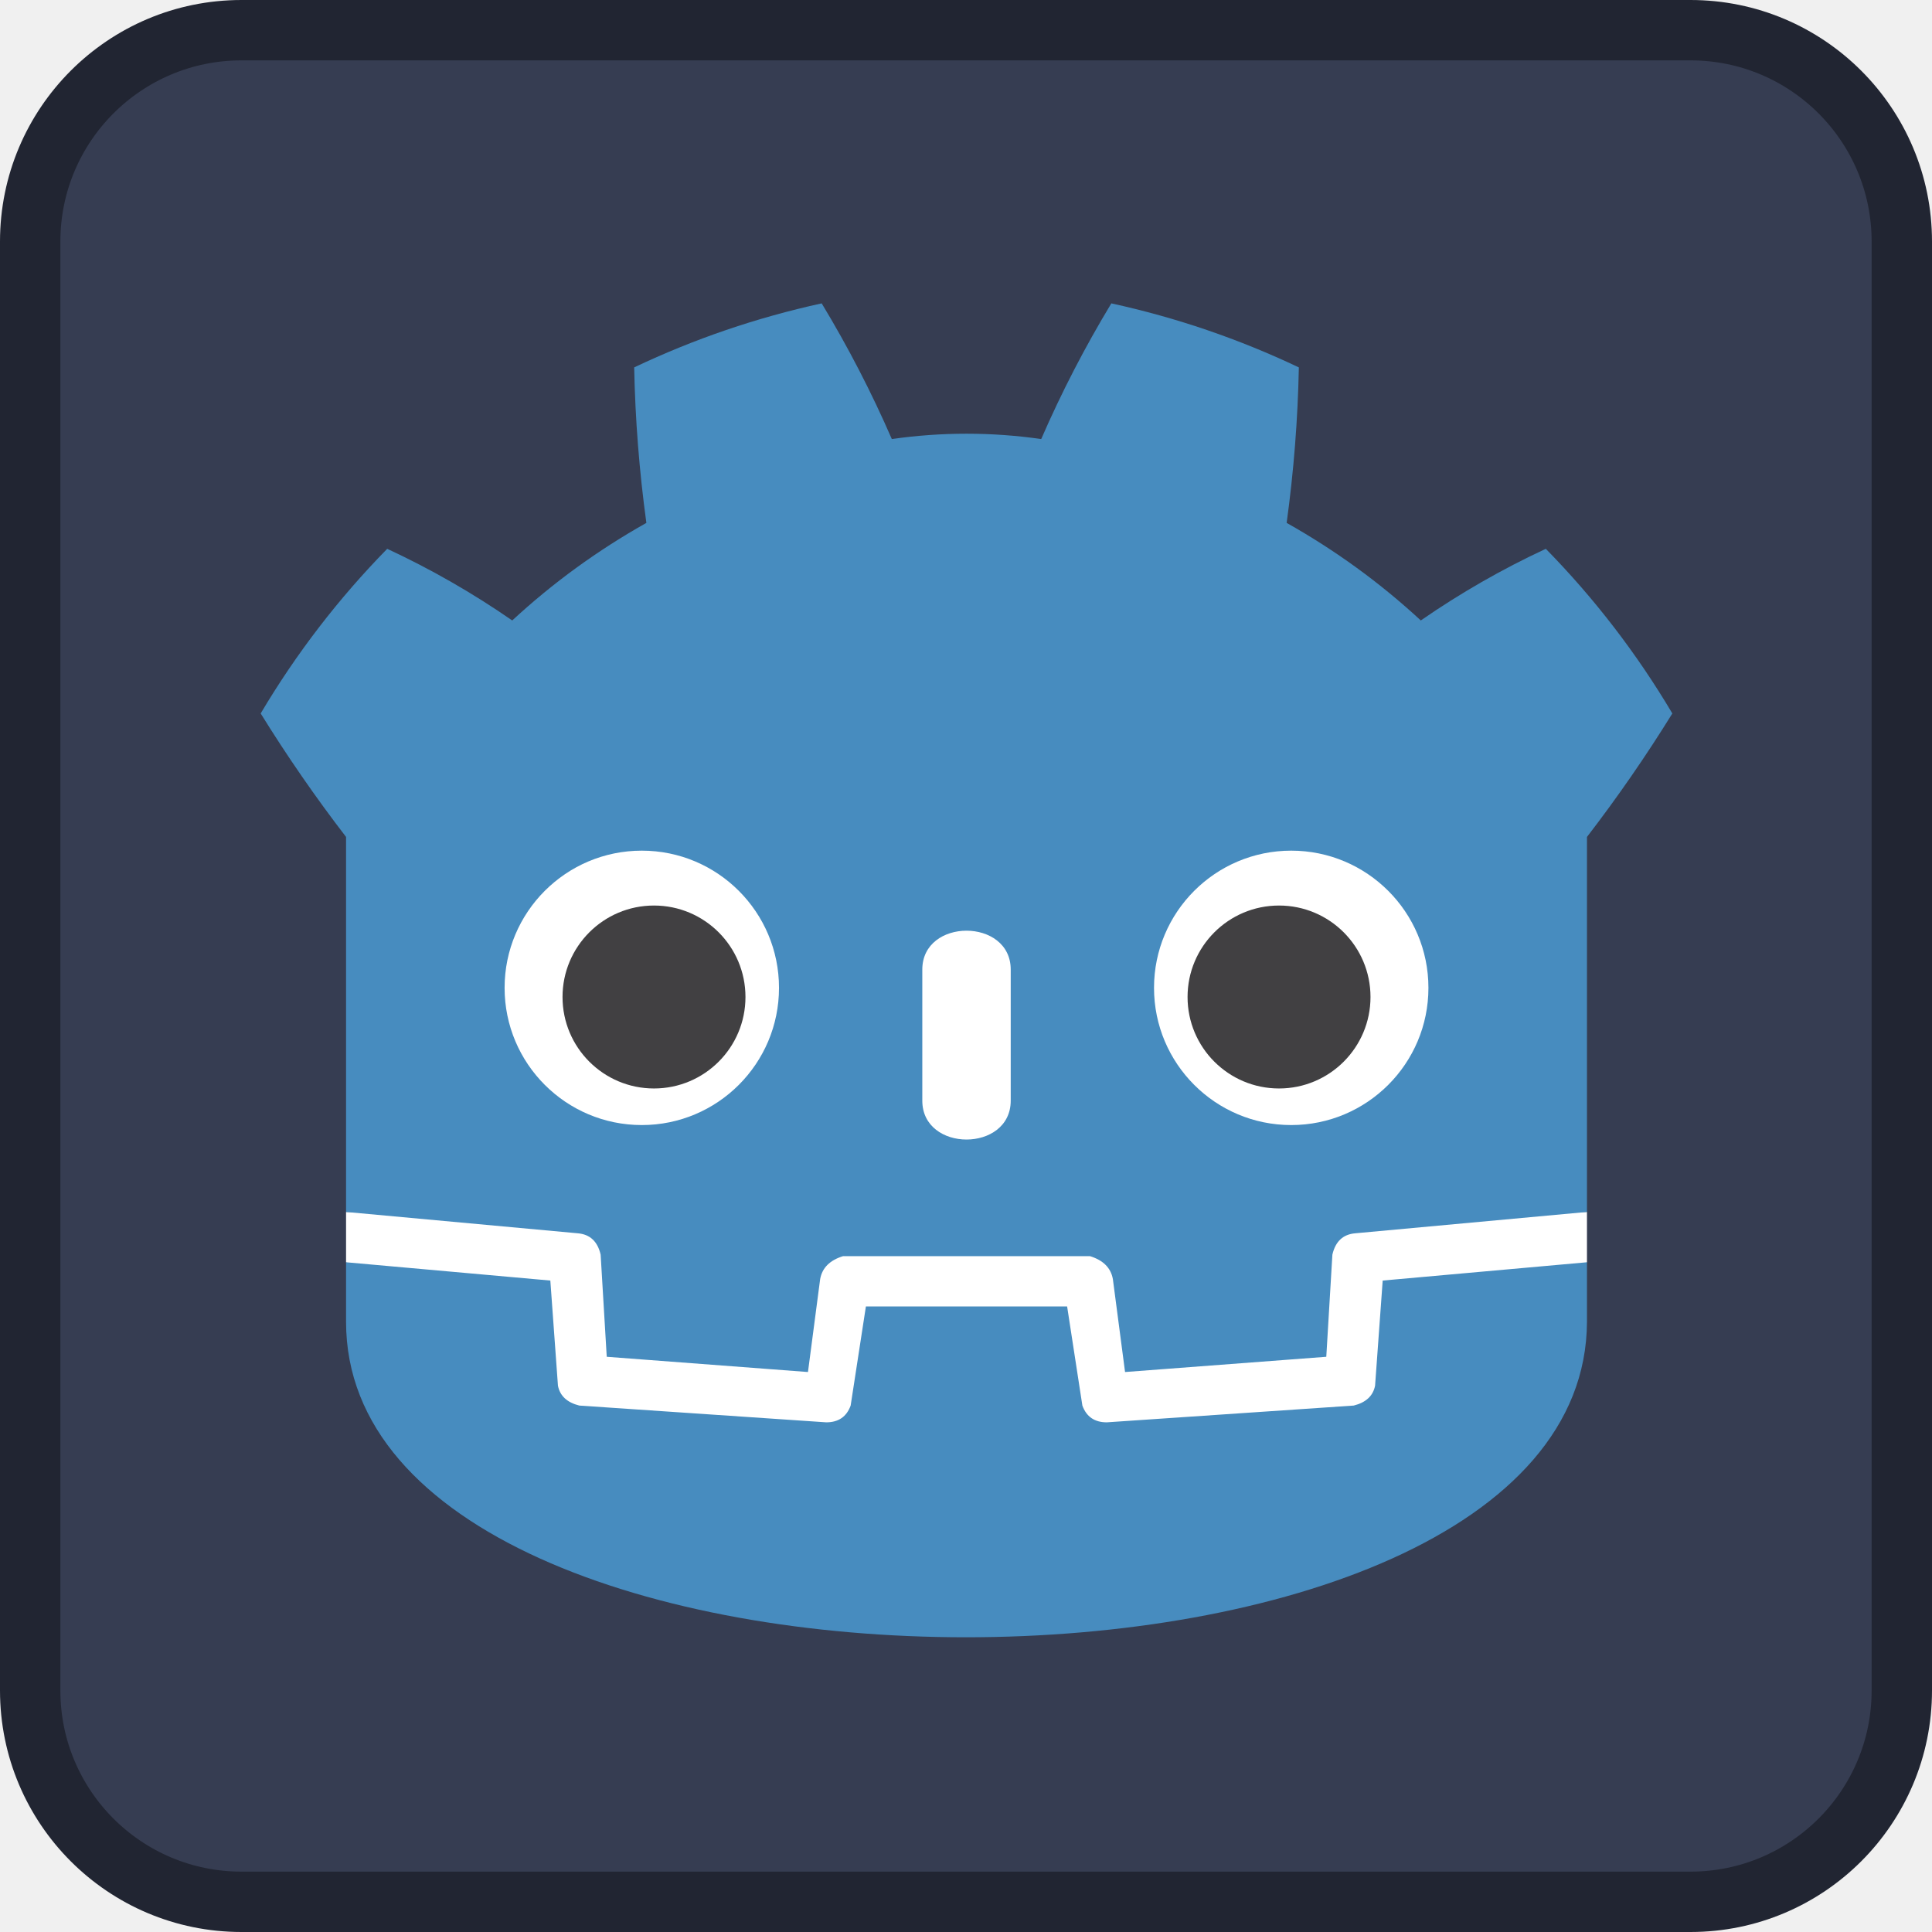
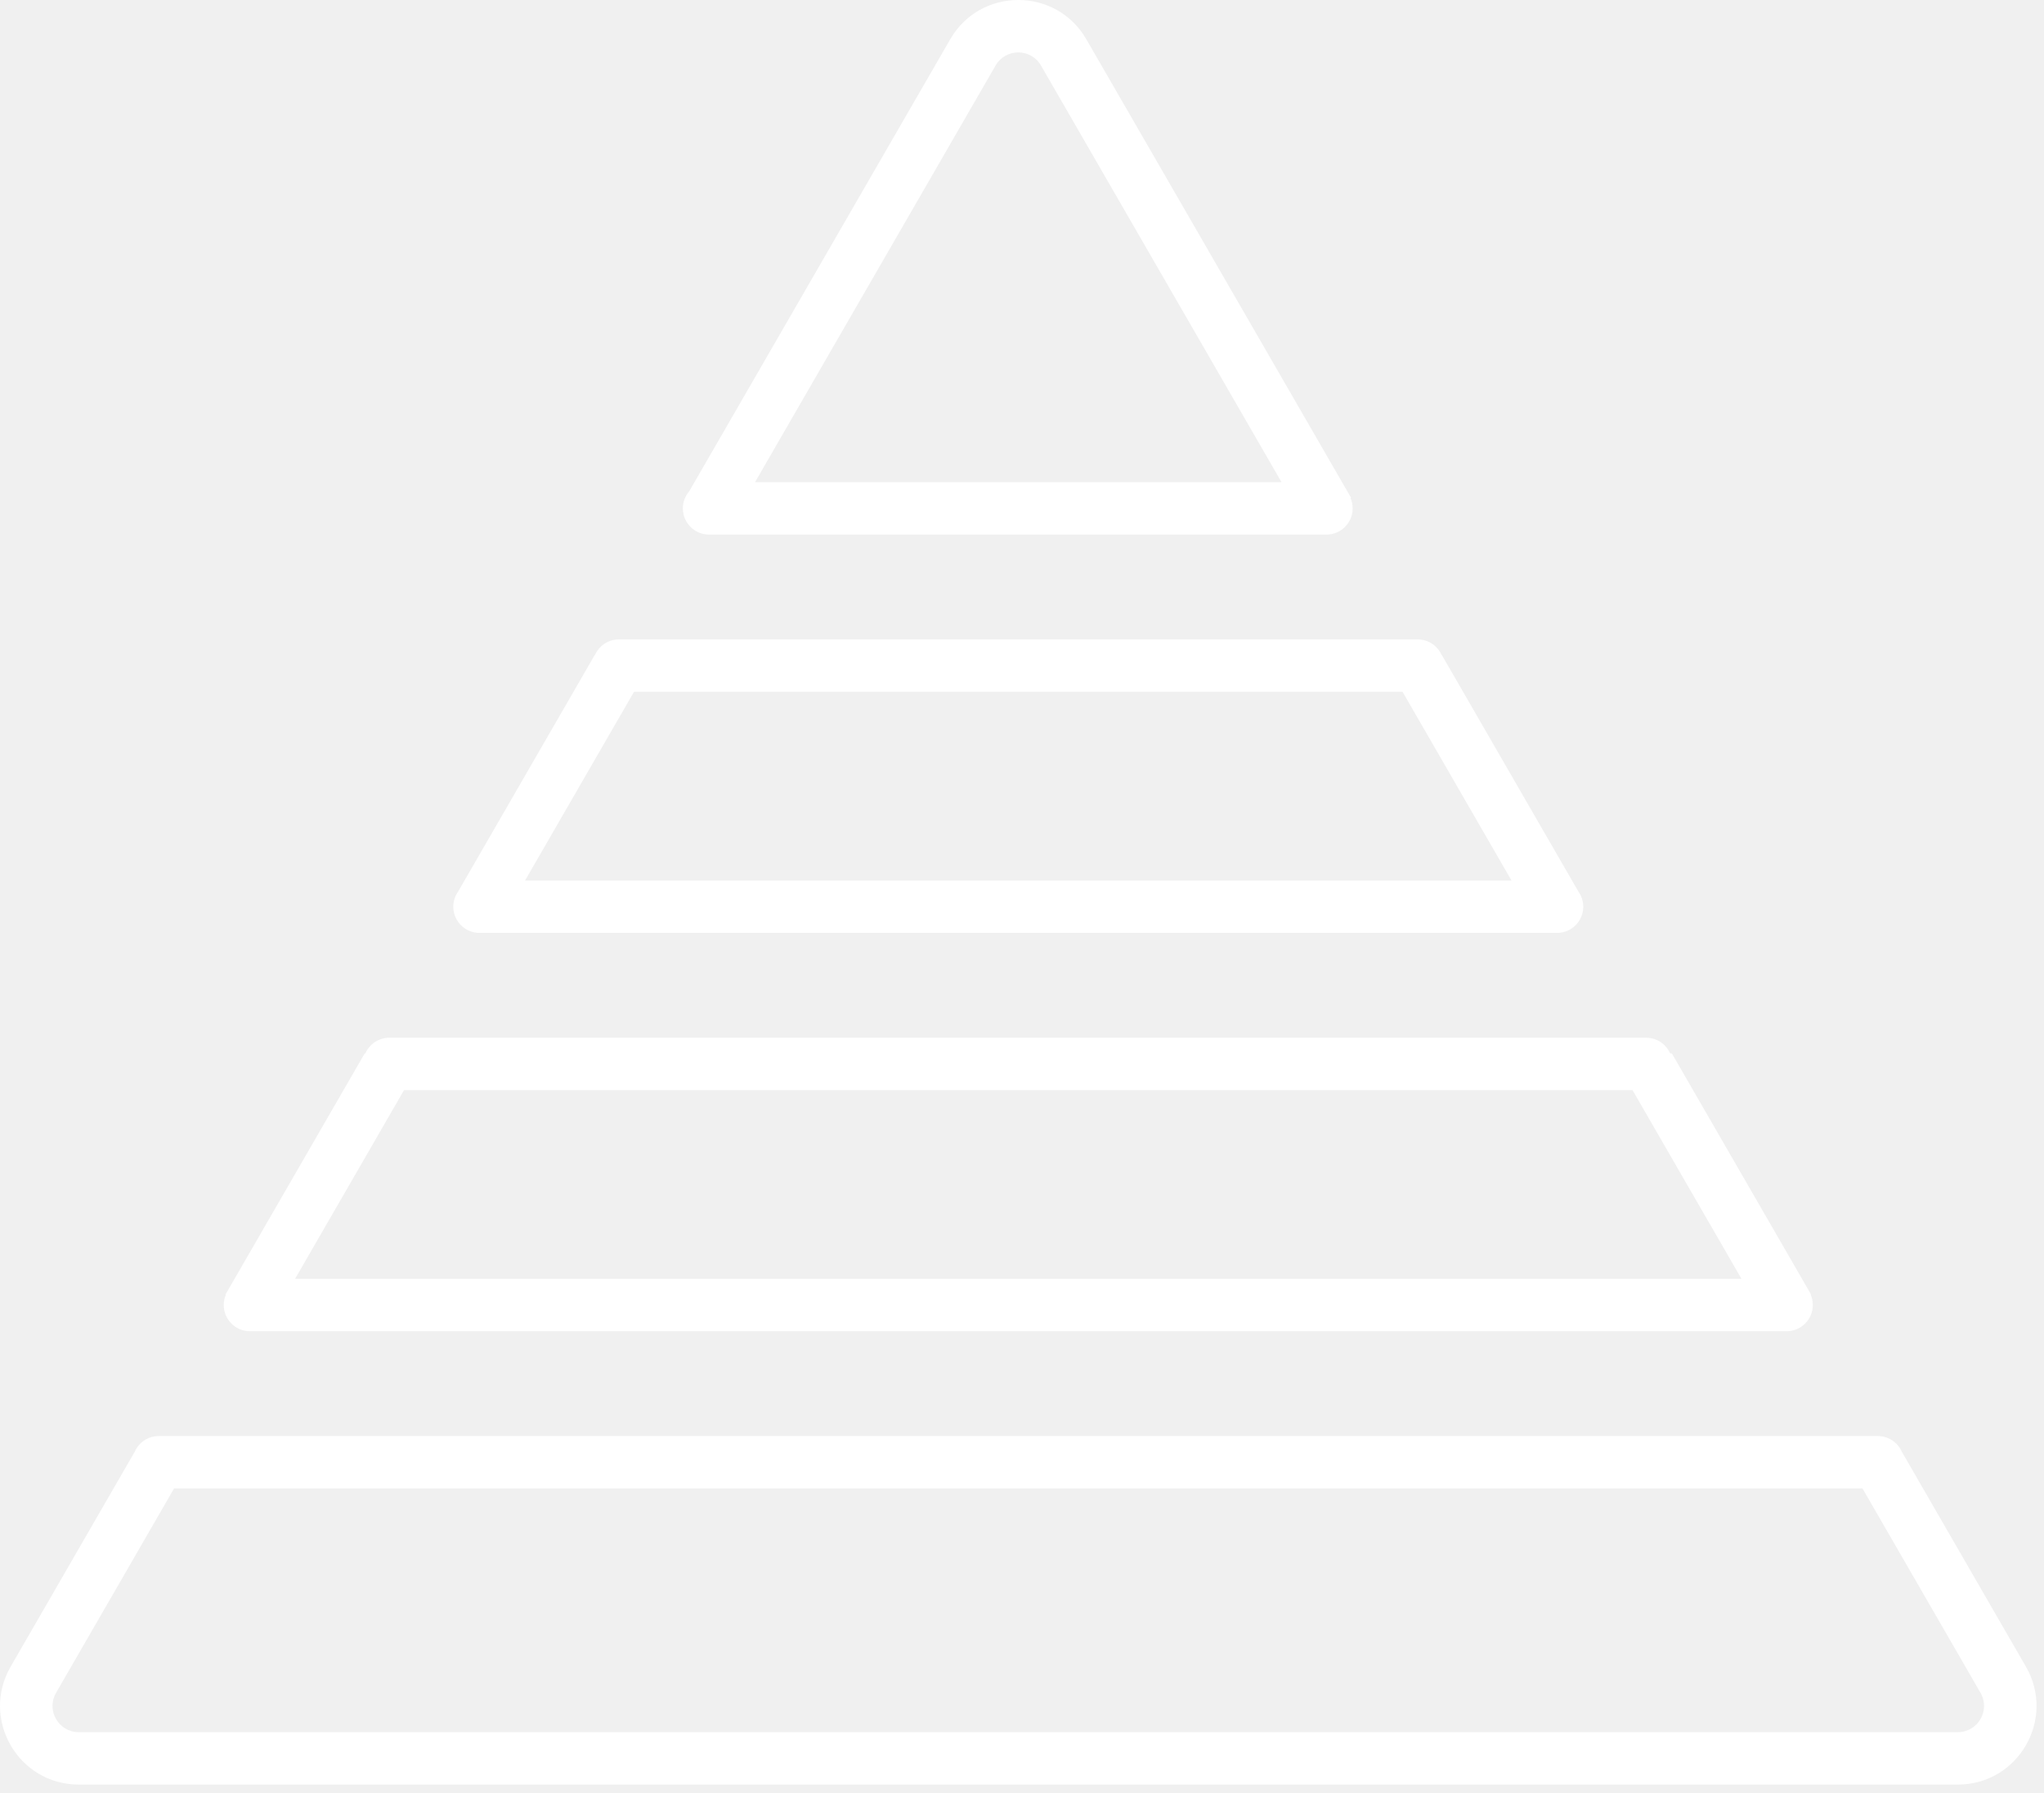
- <svg xmlns="http://www.w3.org/2000/svg" width="128" height="128">
-   <rect width="124" height="124" x="2" y="2" fill="#363d52" stroke="#212532" stroke-width="4" rx="14" />
-   <g fill="#fff" transform="translate(12.322 12.322)scale(.101)">
-     <path d="M105 673v33q407 354 814 0v-33z" />
-     <path fill="#478cbf" d="m105 673 152 14q12 1 15 14l4 67 132 10 8-61q2-11 15-15h162q13 4 15 15l8 61 132-10 4-67q3-13 15-14l152-14V427q30-39 56-81-35-59-83-108-43 20-82 47-40-37-88-64 7-51 8-102-59-28-123-42-26 43-46 89-49-7-98 0-20-46-46-89-64 14-123 42 1 51 8 102-48 27-88 64-39-27-82-47-48 49-83 108 26 42 56 81zm0 33v39c0 276 813 276 814 0v-39l-134 12-5 69q-2 10-14 13l-162 11q-12 0-16-11l-10-65H446l-10 65q-4 11-16 11l-162-11q-12-3-14-13l-5-69z" />
-     <path d="M483 600c0 34 58 34 58 0v-86c0-34-58-34-58 0z" />
-     <circle cx="725" cy="526" r="90" />
-     <circle cx="299" cy="526" r="90" />
-   </g>
-   <g fill="#414042" transform="translate(12.322 12.322)scale(.101)">
-     <circle cx="307" cy="532" r="60" />
-     <circle cx="717" cy="532" r="60" />
-   </g>
+ <svg xmlns="http://www.w3.org/2000/svg" width="195" height="171" viewBox="0 0 195 171" fill="none">
+   <path d="M179.145 137C180.17 137 181.05 137.617 181.436 138.5H181.438L193.274 159C196.16 164 192.552 170.25 186.778 170.25H7.511C1.738 170.25 -1.871 164 1.016 159L12.852 138.5H12.854C13.239 137.617 14.12 137 15.145 137H179.145ZM5.346 161.5C4.384 163.166 5.587 165.25 7.511 165.25H186.778C188.703 165.25 189.905 163.166 188.944 161.5L177.685 142H16.605L5.346 161.5ZM157.045 99C158.07 99 158.95 99.617 159.336 100.5H159.498L172.778 123.5H172.736C172.869 123.806 172.944 124.144 172.944 124.5C172.944 125.88 171.825 127 170.444 127H23.845C22.464 127 21.345 125.881 21.345 124.5C21.345 124.144 21.42 123.806 21.554 123.5H21.512L34.791 100.5H34.854C35.239 99.617 36.12 99 37.145 99H157.045ZM28.151 122H166.138L155.745 104H38.544L28.151 122ZM135.245 61C136.27 61 137.151 61.617 137.536 62.5H137.559L150.575 85.046C150.671 85.178 150.753 85.32 150.821 85.471L150.838 85.5H150.835C150.969 85.806 151.045 86.144 151.045 86.5C151.045 87.88 149.926 89 148.545 89H45.745C44.365 89 43.245 87.88 43.245 86.5C43.245 86.144 43.32 85.806 43.454 85.5H43.451L43.469 85.469C43.537 85.319 43.618 85.178 43.713 85.046L56.731 62.5H56.754C57.14 61.617 58.02 61 59.045 61H135.245ZM50.091 84H144.198L133.806 66H60.484L50.091 84ZM90.65 3.75C93.536 -1.25 100.753 -1.25 103.64 3.75L128.899 47.5H128.836C128.97 47.806 129.045 48.144 129.045 48.5C129.045 49.88 127.926 51 126.545 51H67.645C66.264 51 65.145 49.88 65.145 48.5C65.145 47.873 65.377 47.3 65.759 46.861L90.65 3.75ZM99.31 6.25C98.347 4.583 95.942 4.583 94.98 6.25L72.03 46H122.259L99.31 6.25Z" fill="white" />
</svg>
